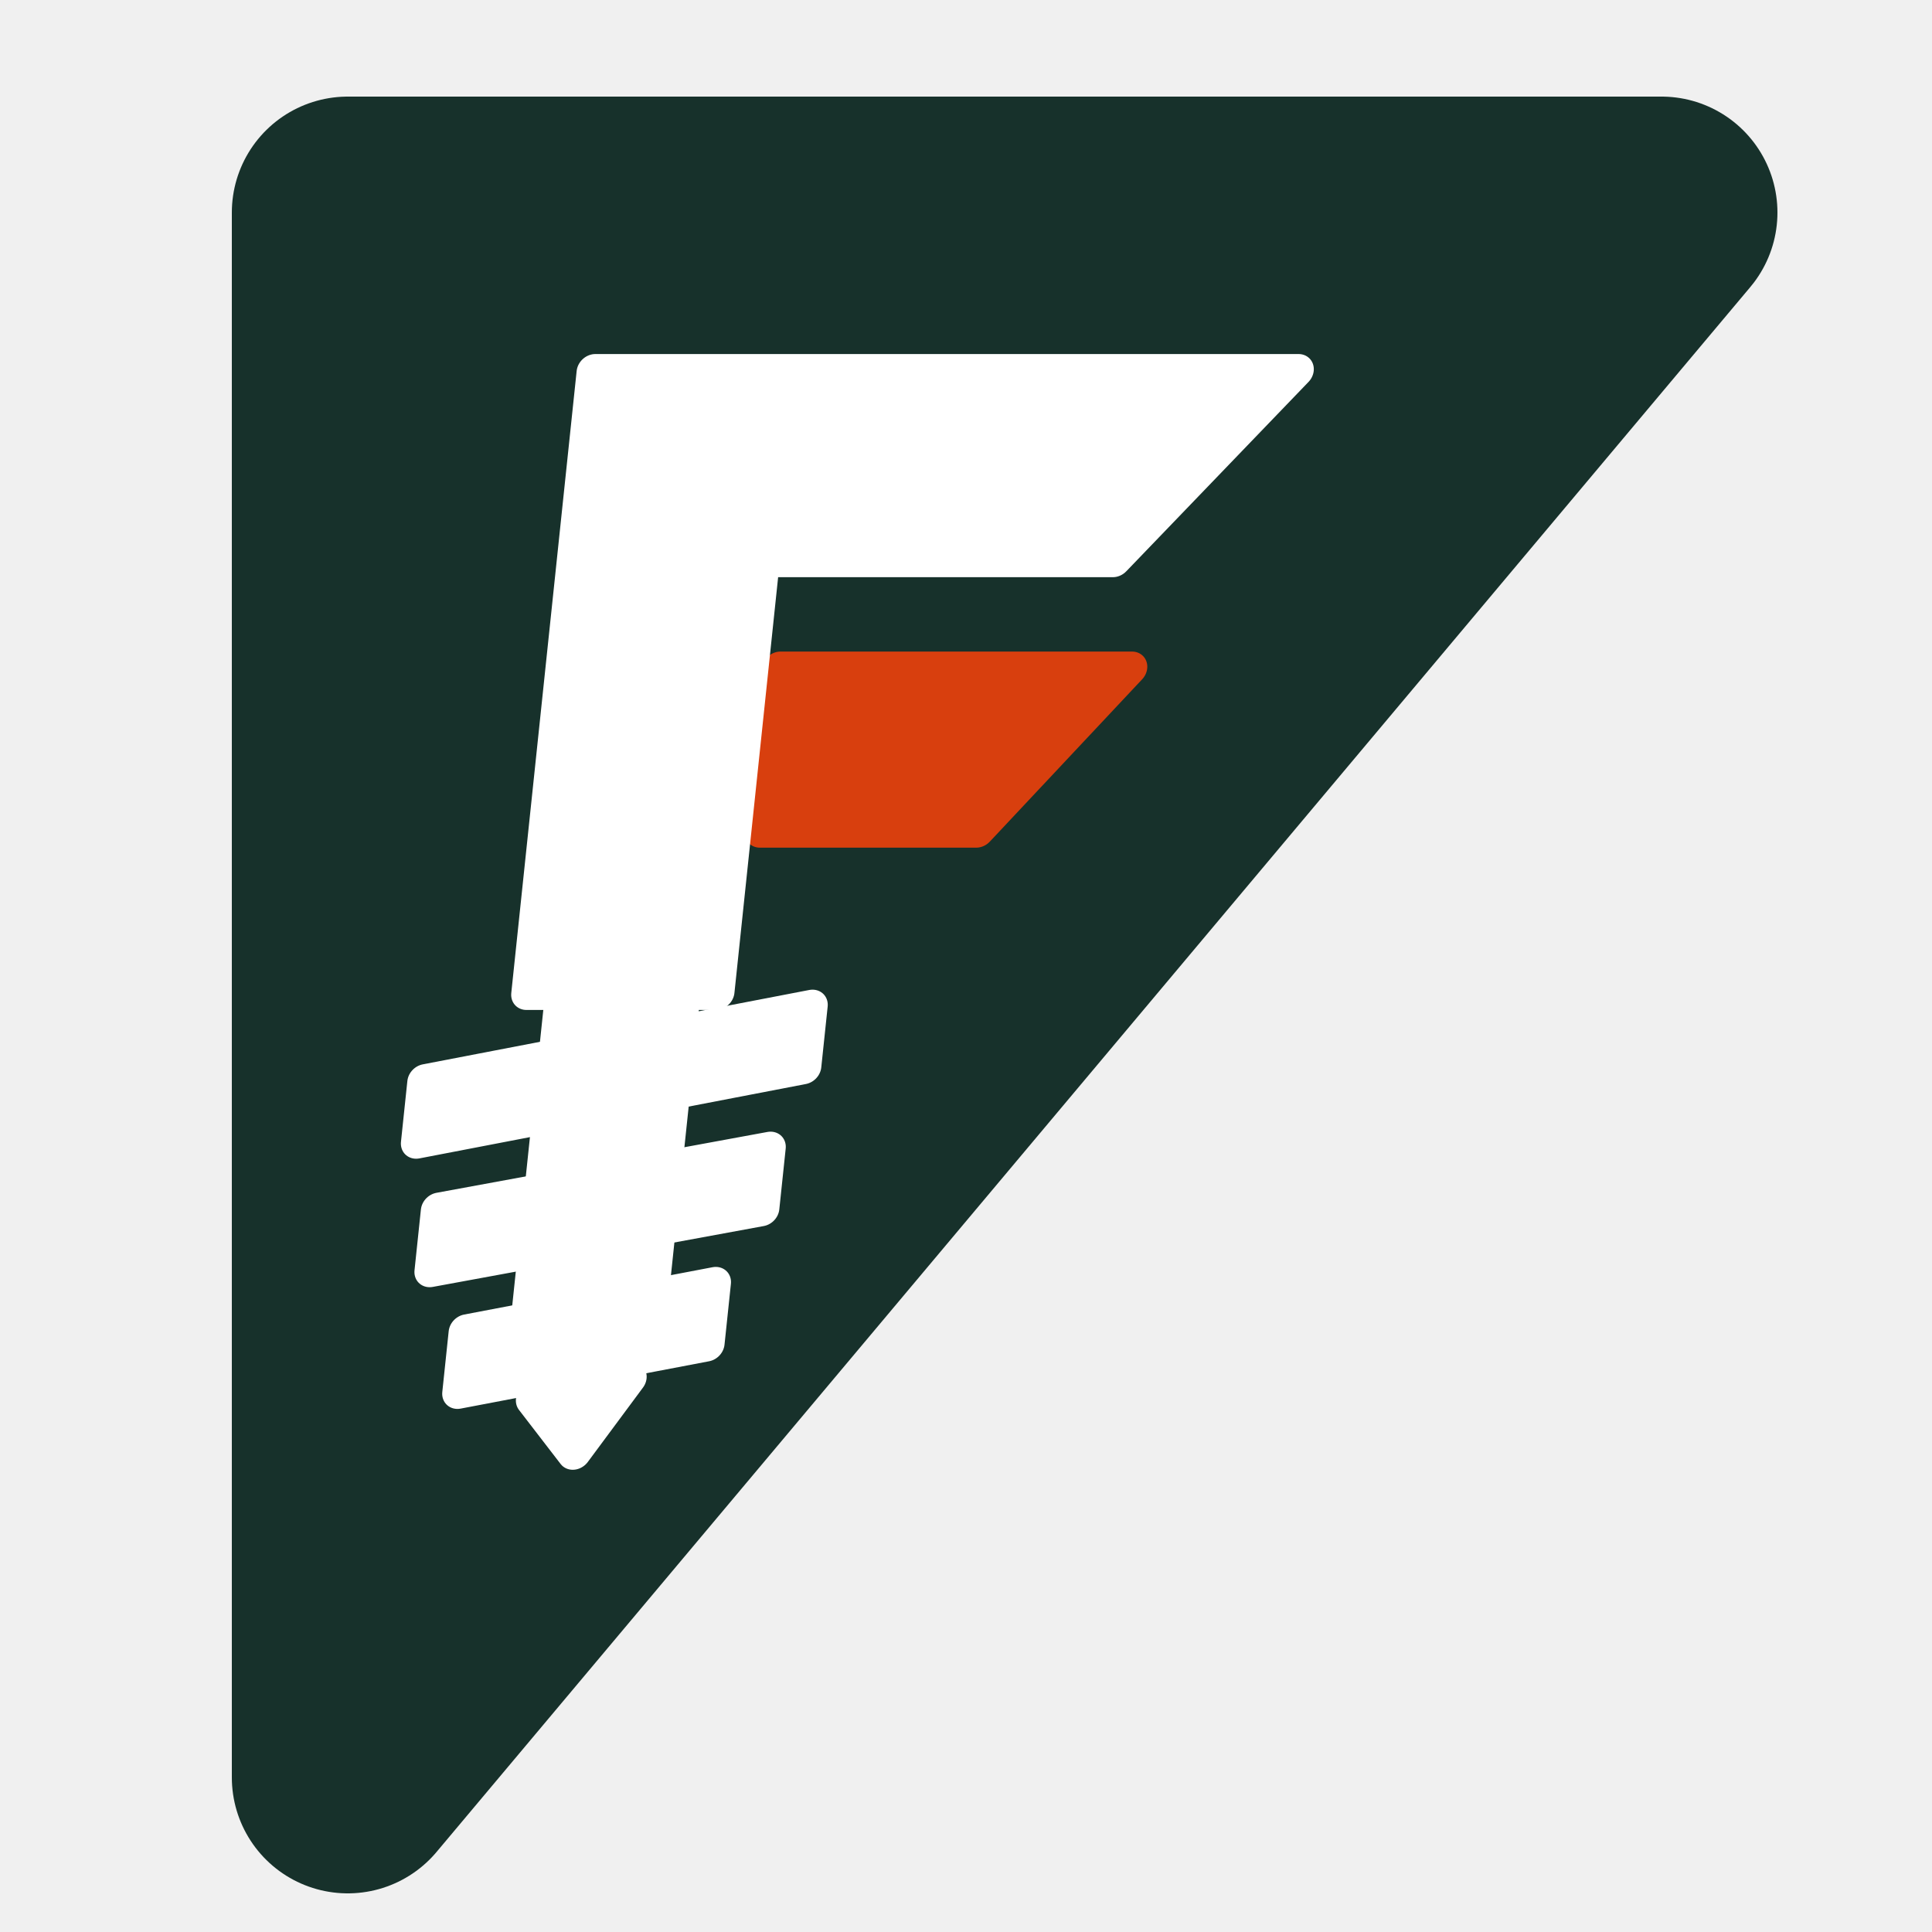
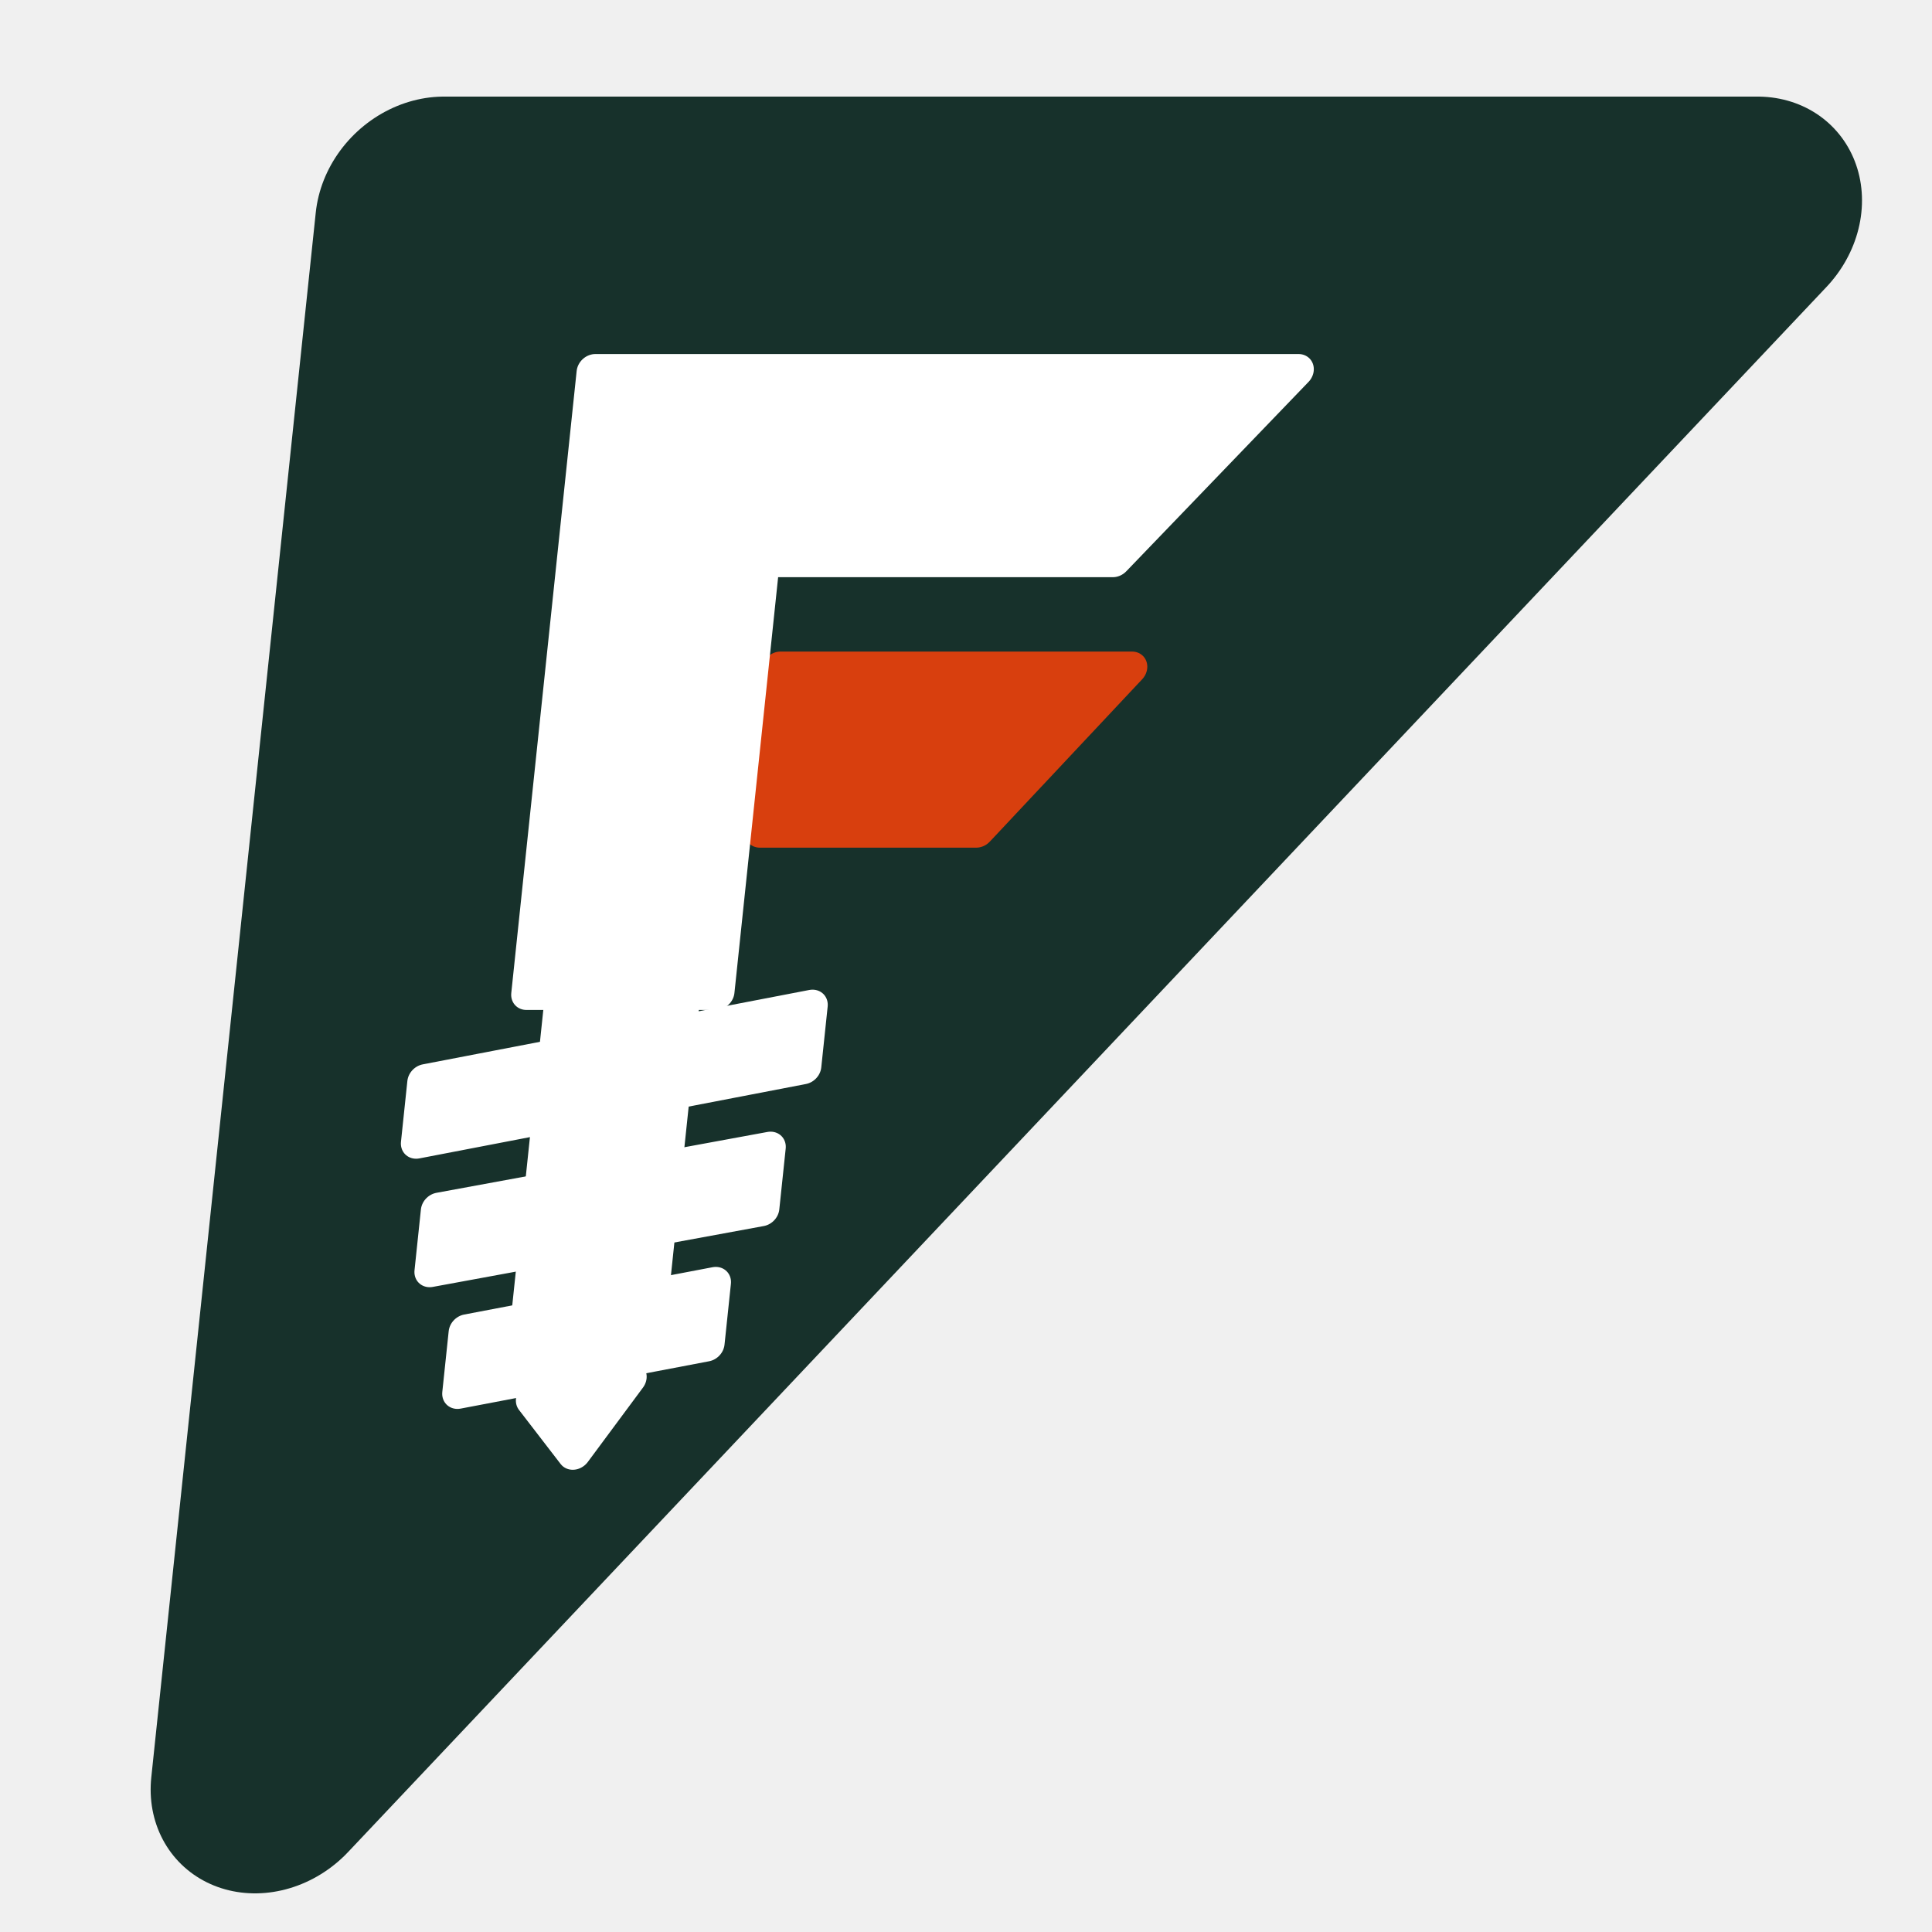
<svg xmlns="http://www.w3.org/2000/svg" viewBox="0 0 100 100">
-   <path d="M18 11H86L18 92Z" fill="#17312b" stroke="#17312b" stroke-width="12" stroke-linejoin="round" />
+   <path d="M18 11H86L18 92Z" transform="translate(5.500 0) skewX(-6)" fill="#17312b" stroke="#17312b" stroke-width="12" stroke-linejoin="round" />
  <g transform="translate(9.500 8) scale(0.7) translate(6 0) skewX(-6)">
    <path d="M42 38H68L58 50H42Z" fill="#d83f0e" stroke="#d83f0e" stroke-width="2.500" stroke-linejoin="round" />
    <path d="M26 16H78L66 30H40V62H26Z" fill="#fff" stroke="#fff" stroke-width="2.500" stroke-linejoin="round" />
    <path d="M28.500 60H37.500V86H28.500Z" fill="#fff" stroke="#fff" stroke-width="2.500" stroke-linejoin="round" />
    <path d="M19 68.500 47 63V67.500L19 73ZM21 78 45 73.500V78L21 82.500ZM24 87 42 83.500V88L24 91.500Z" fill="#fff" stroke="#fff" stroke-width="2.500" stroke-linejoin="round" />
    <path d="M29.500 92 36.500 90.500 33 96Z" fill="#fff" stroke="#fff" stroke-width="2.500" stroke-linejoin="round" />
  </g>
</svg>
